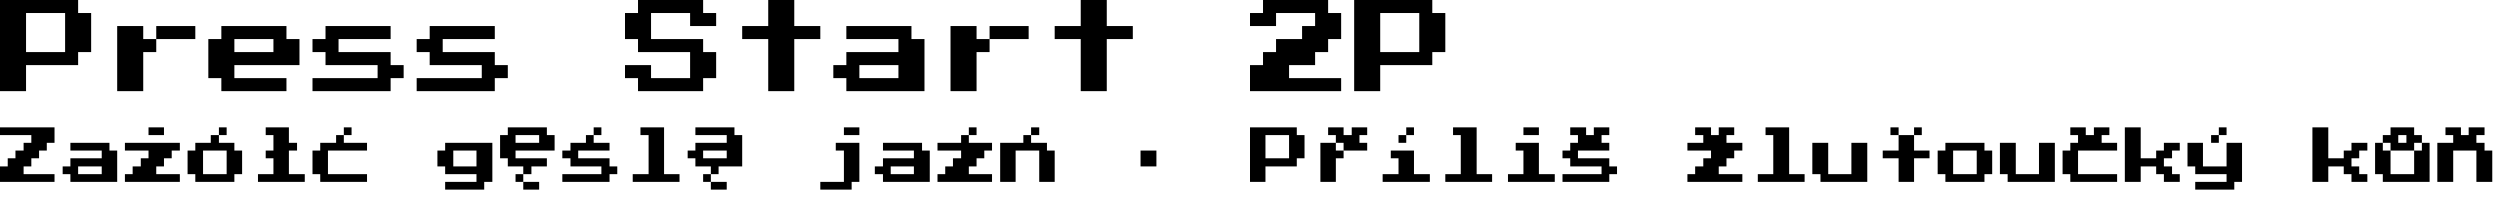
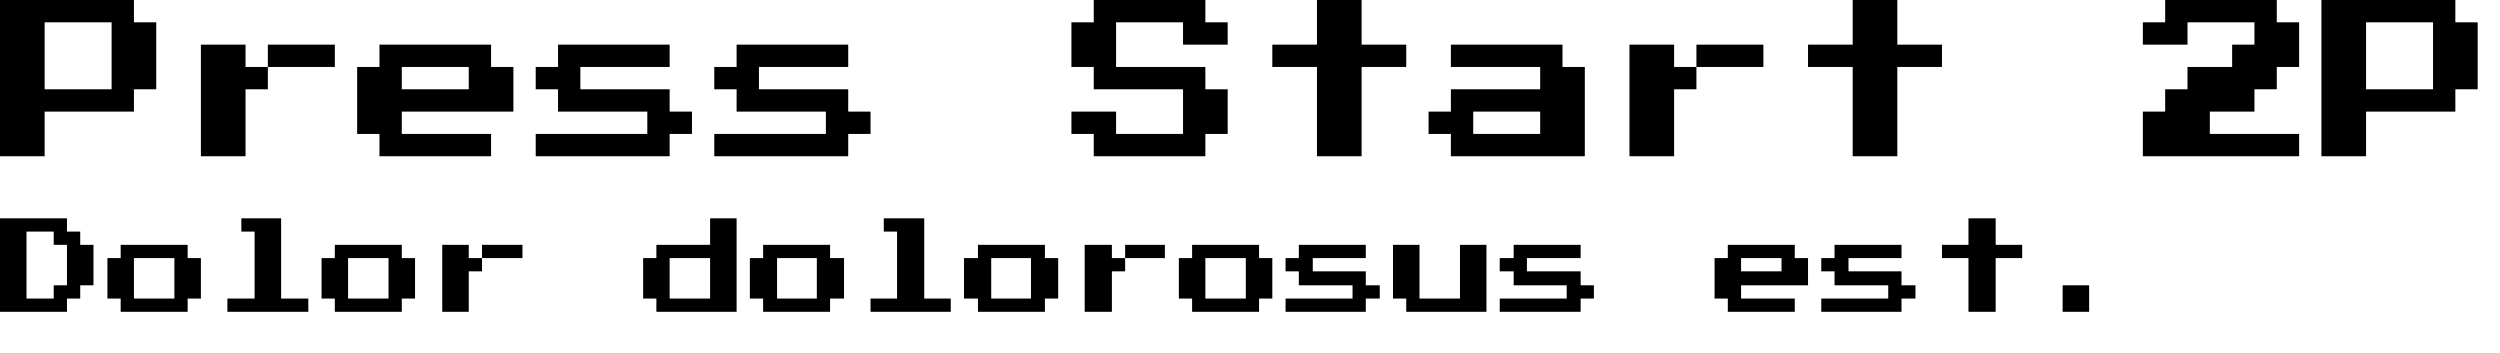
- <svg xmlns="http://www.w3.org/2000/svg" width="6144" height="505" viewBox="0 0 6144 505">
-   <path d="m0 224v-224h192v32h32v96h-32v32h-128v64zm64-96h96v-96h-96zm288-32h32v32h-32v96h-64v-160h64zm128-32v32h-96v-32zm64 160v-32h-32v-96h32v-32h160v32h32v64h-160v32h128v32zm32-96h96v-32h-96zm192 96v-32h160v-32h-128v-32h-32v-32h32v-32h160v32h-128v32h128v32h32v32h-32v32zm256 0v-32h160v-32h-128v-32h-32v-32h32v-32h160v32h-128v32h128v32h32v32h-32v32zm544 0v-32h-32v-32h64v32h96v-64h-128v-32h-32v-64h32v-32h160v32h32v32h-64v-32h-96v64h128v32h32v64h-32v32zm320 0v-128h-64v-32h64v-64h64v64h64v32h-64v128zm192 0v-32h-32v-32h32v-32h128v-32h-128v-32h160v32h32v128zm32-32h96v-32h-96zm288-96h32v32h-32v96h-64v-160h64zm128-32v32h-96v-32zm128 160v-128h-64v-32h64v-64h64v64h64v32h-64v128zm416 0v-64h32v-32h32v-32h64v-32h32v-32h-96v32h-64v-32h32v-32h160v32h32v64h-32v32h-32v32h-64v32h128v32zm256 0v-224h192v32h32v96h-32v32h-128v64zm64-96h96v-96h-96zm-3392 319v-38h19v-20h19v-19h20v-19h19v-19h-77v-19h134v38h-19v19h-19v19h-19v20h-19v19h76v19zm173 0v-19h-19v-19h19v-20h77v-19h-77v-19h96v19h19v77zm19-19h58v-19h-58zm173-96v-19h38v19zm-58 115v-19h19v-19h20v-20h19v-19h-58v-19h135v19h-20v19h-19v20h-19v19h58v19zm250-115h-19v-19h19zm38 38v58h-19v19h-96v-19h-19v-58h19v-19h38v-19h20v19h38v19zm-38 0h-58v58h58zm77 77v-19h38v-39h-19v-19h19v-38h-19v-19h57v38h20v19h-20v58h39v19zm230-115h-19v-19h19zm38 19v19h-96v58h96v19h-115v-19h-19v-58h19v-19h39v-19h19v19zm192 115v-19h77v-19h-77v-19h-19v-39h19v-19h116v96h-20v19zm20-57h57v-39h-57zm249-77v38h-96v19h77v20h-38v19h-20v-19h-38v-20h-19v-57h19v-19h96v19zm-38 0h-58v19h58zm-58 96h19v19h-19zm19 38v-19h39v19zm192-134h-19v-19h19zm39 77v19h-19v19h-116v-19h96v-19h-76v-20h-20v-19h20v-19h38v-19h19v19h39v19h-77v19h77v20zm38 38v-19h39v-96h-20v-19h58v115h38v19zm269-115v77h-58v19h-19v-19h-38v-20h-19v-19h19v-19h77v-19h-77v-19h96v19zm-38 38h-58v19h58zm-58 58h19v19h-19zm19 38v-19h39v19zm327-134v-19h38v19zm-58 134v-19h58v-77h-20v-19h58v96h-19v19zm154-19v-19h-20v-19h20v-20h76v-19h-76v-19h96v19h19v77zm19-19h57v-19h-57zm211-96h-19v-19h19zm38 19v19h-19v19h-19v20h-19v19h57v19h-134v-19h19v-19h19v-20h20v-19h-58v-19h58v-19h19v19zm116-19h-20v-19h20zm38 38v77h-38v-77h-58v77h-38v-96h57v-19h19v19h39v19zm211 39v-39h39v39zm269 38v-134h115v19h19v57h-19v20h-77v38zm38-58h58v-57h-58zm135 58v-96h38v-19h-19v-19h38v19h20v-19h38v19h-19v19h19v19h-58v19h-19v58zm38-77h19v-19h-19zm192-38h-19v-19h19zm-19 19h-19v-19h19zm58 77v19h-116v-19h39v-39h-19v-19h57v58zm38 19v-19h38v-96h-19v-19h58v115h38v19zm192-115v-19h38v19zm-38 115v-19h38v-58h-19v-19h57v77h39v19zm134 0v-19h96v-19h-77v-20h-19v-19h19v-19h19v-19h-19v-19h39v19h19v-19h38v19h-19v19h19v19h-77v19h77v20h19v19h-19v19zm307 0v-19h19v-19h20v-20h19v-19h-58v-19h39v-19h-20v-19h39v19h19v-19h38v19h-19v19h39v19h-20v19h-19v20h-19v19h58v19zm173 0v-19h38v-96h-19v-19h58v115h38v19zm154 0v-19h-20v-77h39v77h57v-77h39v96zm192-134v19h-20v-19zm57 19h-19v-19h19zm19 38v19h-38v58h-38v-58h-39v-19h39v-38h38v38zm39 77v-19h-19v-58h19v-19h96v19h19v58h-19v19zm19-19h58v-58h-58zm134 19v-19h-19v-77h39v77h57v-77h39v96zm154 0v-19h-19v-58h19v-19h19v-19h-19v-19h38v19h20v-19h38v19h-19v19h38v19h-96v58h96v19zm134 0v-134h39v76h38v-19h19v-19h39v19h-19v19h-20v20h20v19h19v19h-39v-19h-19v-19h-38v38zm250-115h-19v-19h19zm-19 19h-19v-19h19zm57 0v96h-19v19h-96v-19h77v-19h-77v-19h-19v-58h38v58h58v-58zm173 96v-134h39v76h38v-19h19v-19h39v19h-20v19h-19v20h19v19h20v19h-39v-19h-19v-19h-38v38zm173 0v-19h-19v-77h19v-19h19v-19h58v19h19v19h19v96zm38-96h20v-19h-20zm-19 77h58v-58h19v-19h-19v19h-58v-19h-19v19h19zm115 19v-96h39v-19h-19v-19h38v19h19v-19h39v19h-20v19h20v19h19v77h-39v-77h-57v77z" />
+ <svg xmlns="http://www.w3.org/2000/svg" width="3584" height="505" viewBox="0 0 3584 505">
+   <path d="m0 224v-224h192v32h32v96h-32v32h-128v64zm64-96h96v-96h-96zm288-32h32v32h-32v96h-64v-160h64zm128-32v32h-96v-32zm64 160v-32h-32v-96h32v-32h160v32h32v64h-160v32h128v32zm32-96h96v-32h-96zm192 96v-32h160v-32h-128v-32h-32v-32h32v-32h160v32h-128v32h128v32h32v32h-32v32zm256 0v-32h160v-32h-128v-32h-32v-32h32v-32h160v32h-128v32h128v32h32v32h-32v32zm544 0v-32h-32v-32h64v32h96v-64h-128v-32h-32v-64h32v-32h160v32h32v32h-64v-32h-96v64h128v32h32v64h-32v32zm320 0v-128h-64v-32h64v-64h64v64h64v32h-64v128zm192 0v-32h-32v-32h32v-32h128v-32h-128v-32h160v32h32v128zm32-32h96v-32h-96zm288-96h32v32h-32v96h-64v-160h64zm128-32v32h-96v-32zm128 160v-128h-64v-32h64v-64h64v64h64v32h-64v128zm416 0v-64h32v-32h32v-32h64v-32h32v-32h-96v32h-64v-32h32v-32h160v32h32v64h-32v32h-32v32h-64v32h128v32zm256 0v-224h192v32h32v96h-32v32h-128v64zm64-96h96v-96h-96zm-3392 319v-134h96v19h19v19h19v58h-19v19h-19v19zm38-19h39v-19h19v-58h-19v-19h-39zm135 19v-19h-19v-58h19v-19h96v19h19v58h-19v19zm19-19h58v-58h-58zm134 19v-19h39v-96h-19v-19h57v115h39v19zm154 0v-19h-19v-58h19v-19h96v19h19v58h-19v19zm19-19h58v-58h-58zm173-58h19v19h-19v58h-38v-96h38zm77-19v19h-58v-19zm192 96v-19h-19v-58h19v-19h77v-38h38v134zm19-19h58v-58h-58zm134 19v-19h-19v-58h19v-19h96v19h20v58h-20v19zm20-19h57v-58h-57zm134 19v-19h38v-96h-19v-19h58v115h38v19zm154 0v-19h-20v-58h20v-19h96v19h19v58h-19v19zm19-19h57v-58h-57zm173-58h19v19h-19v58h-39v-96h39zm76-19v19h-57v-19zm39 96v-19h-19v-58h19v-19h96v19h19v58h-19v19zm19-19h58v-58h-58zm115 19v-19h96v-19h-77v-20h-19v-19h19v-19h96v19h-76v19h76v20h20v19h-20v19zm173 0v-19h-19v-77h38v77h58v-77h38v96zm134 0v-19h96v-19h-76v-20h-20v-19h20v-19h96v19h-77v19h77v20h19v19h-19v19zm327 0v-19h-19v-58h19v-19h96v19h19v39h-96v19h77v19zm19-58h58v-19h-58zm115 58v-19h96v-19h-77v-20h-19v-19h19v-19h96v19h-76v19h76v20h20v19h-20v19zm211 0v-77h-38v-19h38v-38h39v38h38v19h-38v77zm135 0v-38h38v38z" />
</svg>
